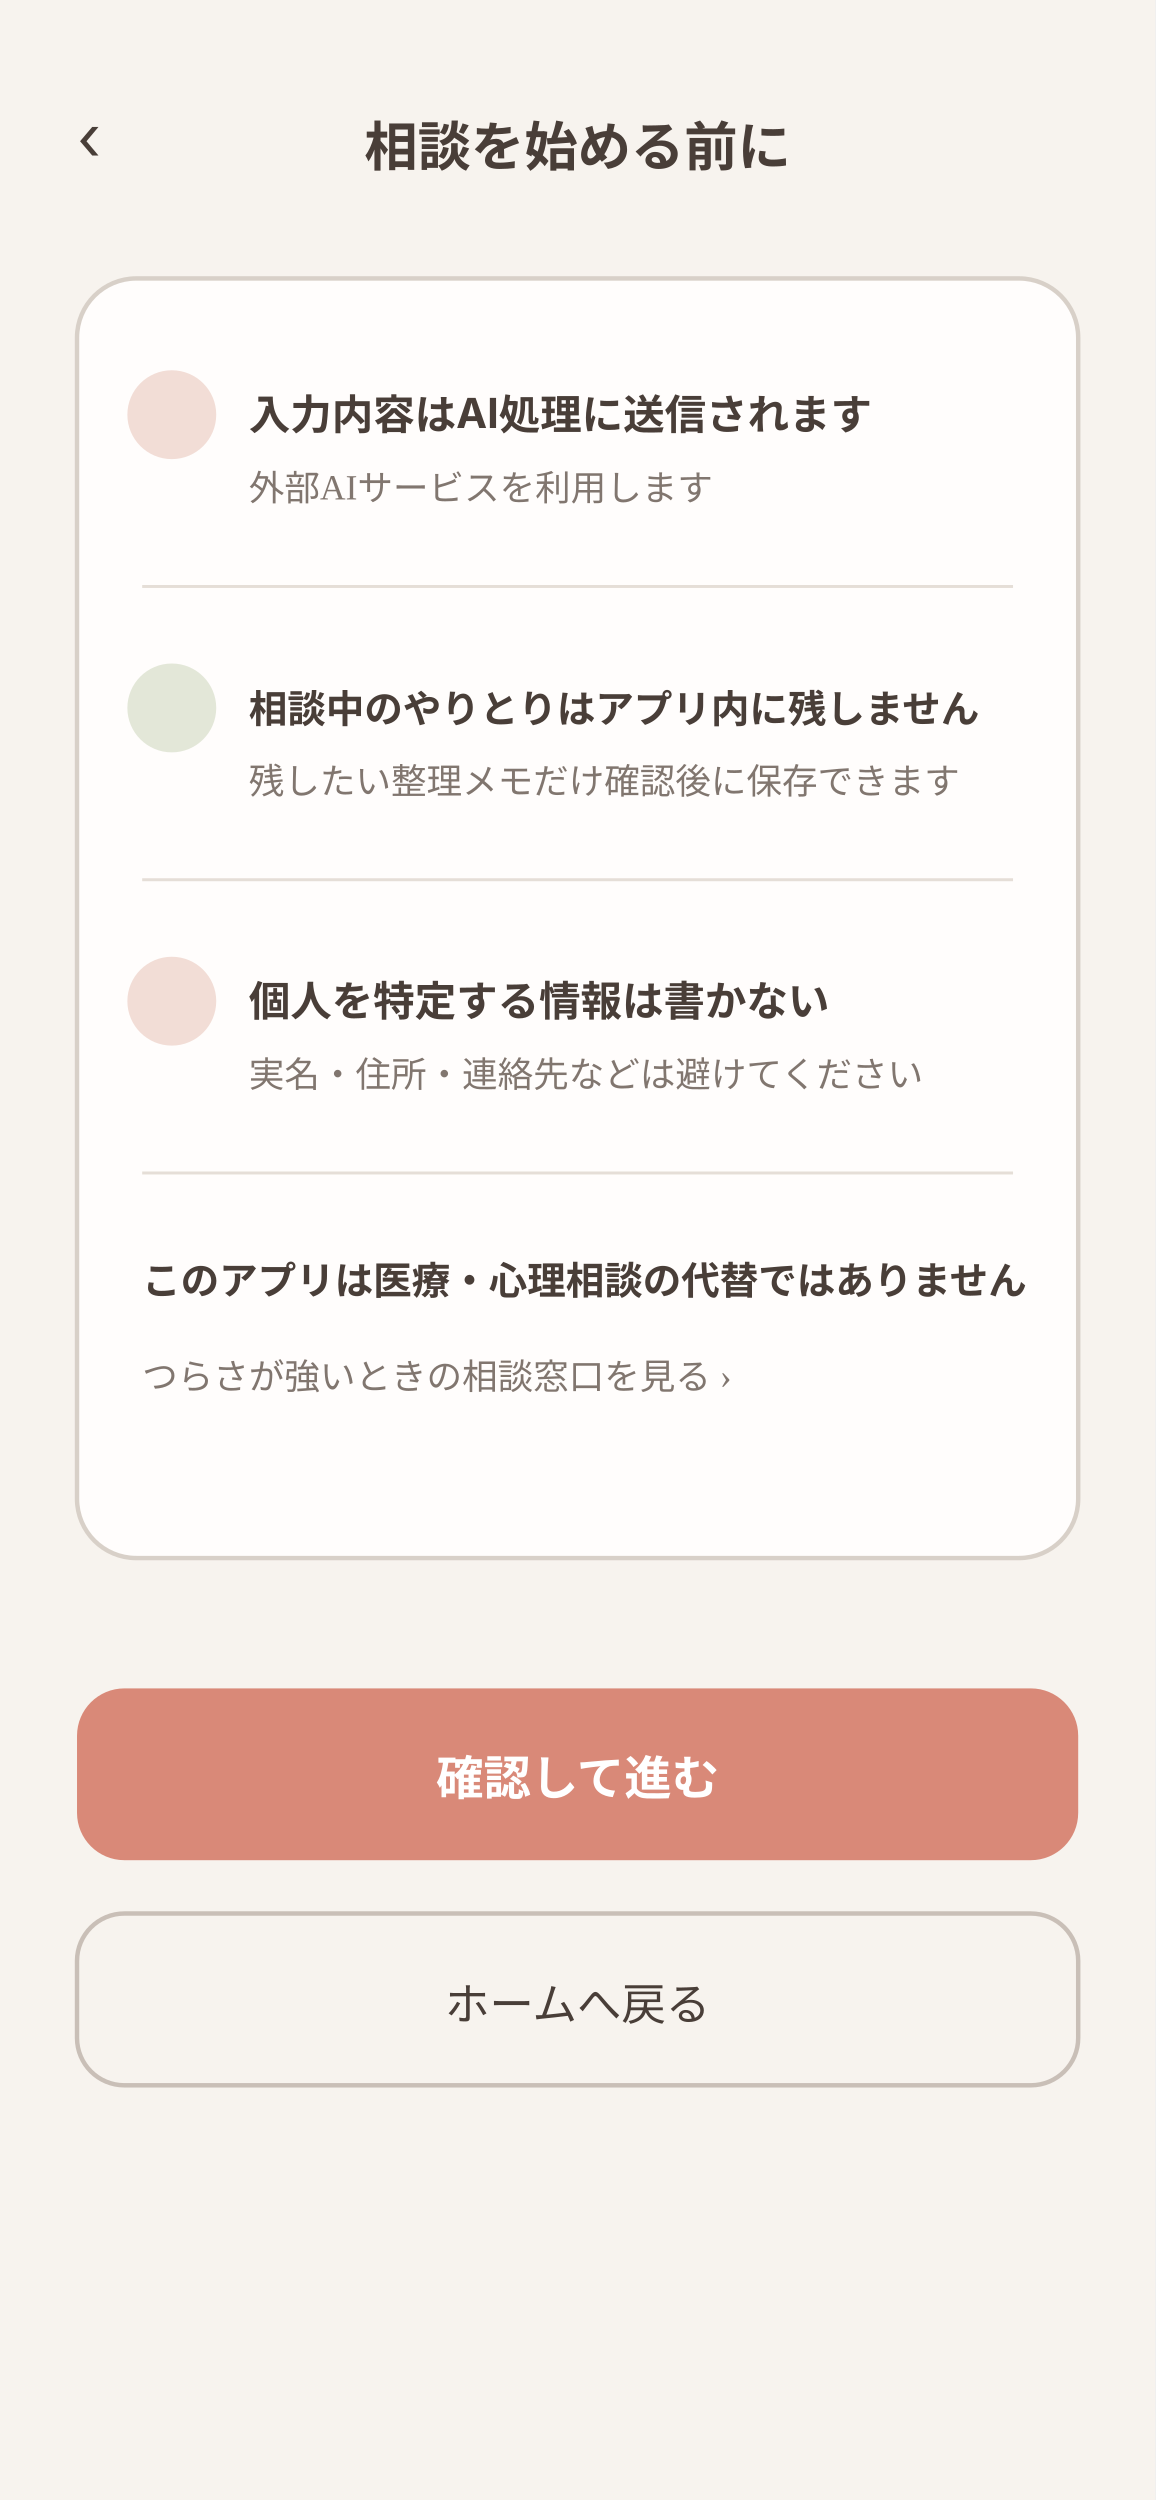
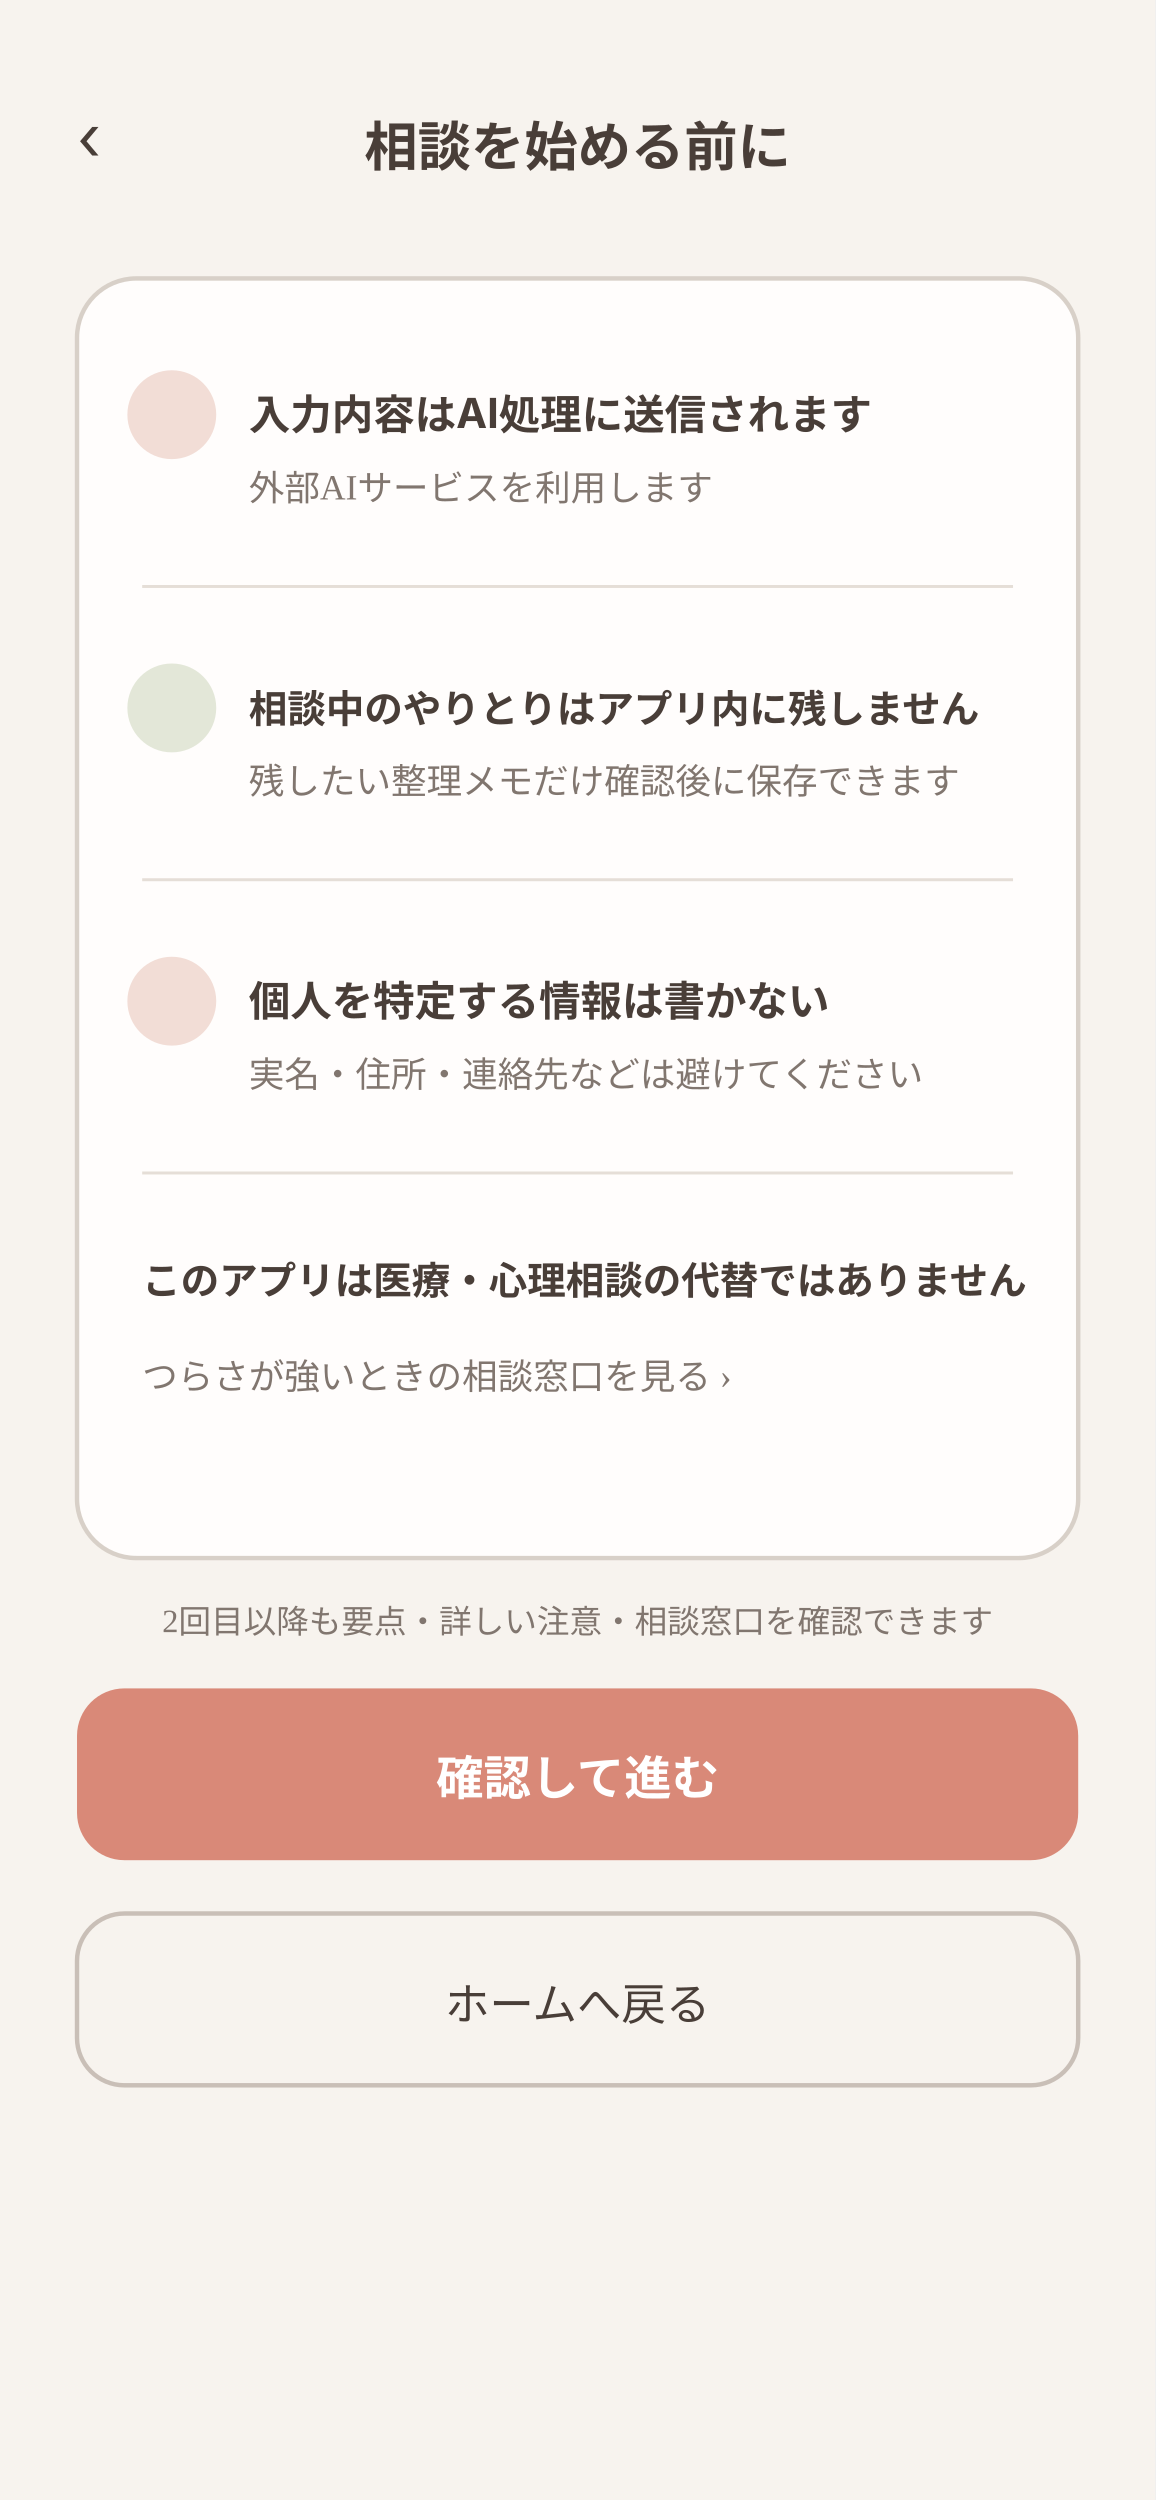
<svg xmlns="http://www.w3.org/2000/svg" width="390" height="844" viewBox="0 0 390 844">
  <rect width="390" height="844" fill="#F7F3EE" />
  <style>.t{font-family:-apple-system,BlinkMacSystemFont,"Noto Sans JP",sans-serif;fill:#493E38}.m{fill:#81766F}.card{fill:#FFFDFC;stroke:#D8D0C8;stroke-width:1.5}.btn{fill:#D98978}</style>
  <text class="t" x="26" y="54" font-size="21">‹</text>
  <text class="t" x="195" y="56" text-anchor="middle" font-size="18" font-weight="700">相談を始める前に</text>
  <rect class="card" x="26" y="94" width="338" height="432" rx="20" />
  <circle cx="58" cy="140" r="15" fill="#F2DDD6" />
  <text class="t" x="84" y="145" font-size="14" font-weight="700">入力内容はAI処理に送信されます</text>
  <text class="m" x="84" y="169" font-size="12">外部AIサービスを利用します</text>
  <line x1="48" y1="198" x2="342" y2="198" stroke="#E5DED7" />
  <circle cx="58" cy="239" r="15" fill="#E3E7D8" />
  <text class="t" x="84" y="244" font-size="13" font-weight="700">相談中のやりとりはアプリ内に残しません</text>
  <text class="m" x="84" y="268" font-size="12">残したい整理メモだけ確認後に保存できます</text>
  <line x1="48" y1="297" x2="342" y2="297" stroke="#E5DED7" />
  <circle cx="58" cy="338" r="15" fill="#F2DDD6" />
  <text class="t" x="84" y="343" font-size="14" font-weight="700">個人を特定する情報は書かない</text>
  <text class="m" x="84" y="367" font-size="12">実名・住所・連絡先などは避けてください</text>
  <line x1="48" y1="396" x2="342" y2="396" stroke="#E5DED7" />
  <text class="t" x="48" y="437" font-size="13" font-weight="700">このアプリは医療・心理相談の代替ではありません</text>
  <text class="m" x="48" y="469" font-size="12">つらさが強いときの相談窓口を見る ›</text>
+   <text class="m" x="195" y="551" text-anchor="middle" font-size="11">2回目以降も要点・詳しい注意・相談窓口を確認できます</text>
  <rect class="btn" x="26" y="570" width="338" height="58" rx="16" />
  <text x="195" y="606" text-anchor="middle" font-family="sans-serif" font-size="16" fill="#FFFFFF" font-weight="700">確認して進む</text>
  <rect x="26" y="646" width="338" height="58" rx="16" fill="none" stroke="#C9BFB7" stroke-width="1.5" />
  <text class="t" x="195" y="682" text-anchor="middle" font-size="15">ホームへ戻る</text>
</svg>
